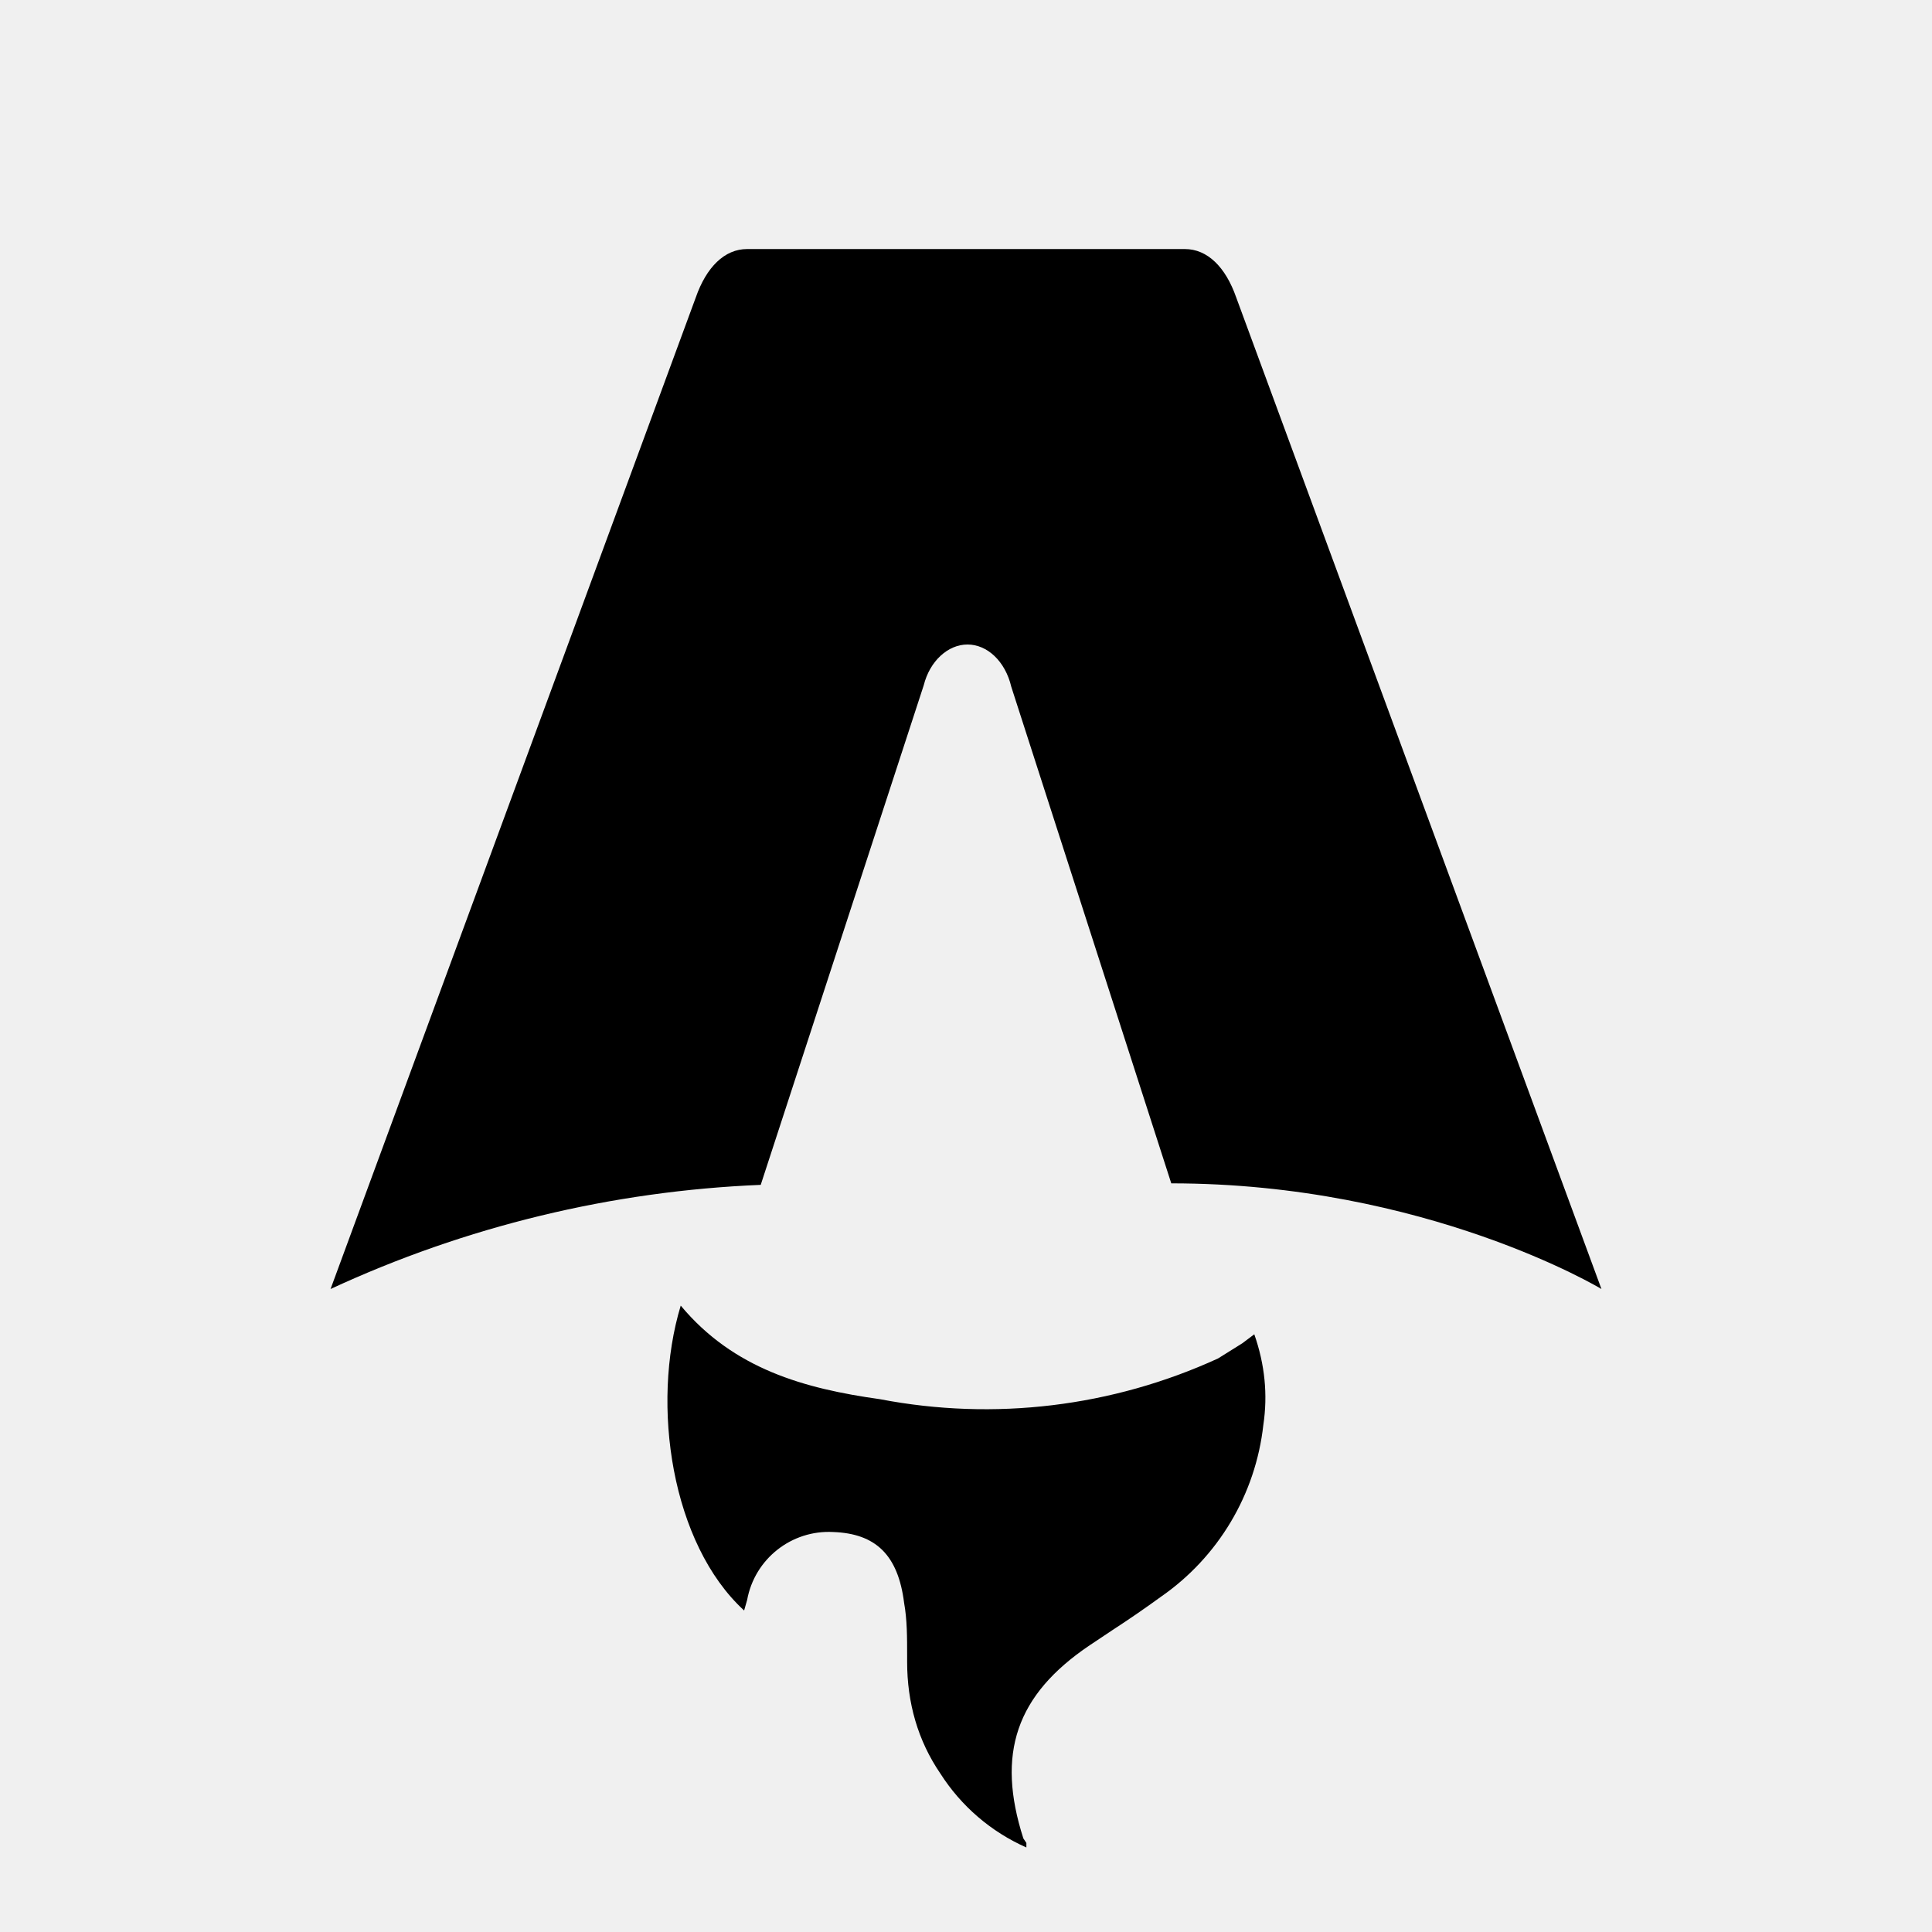
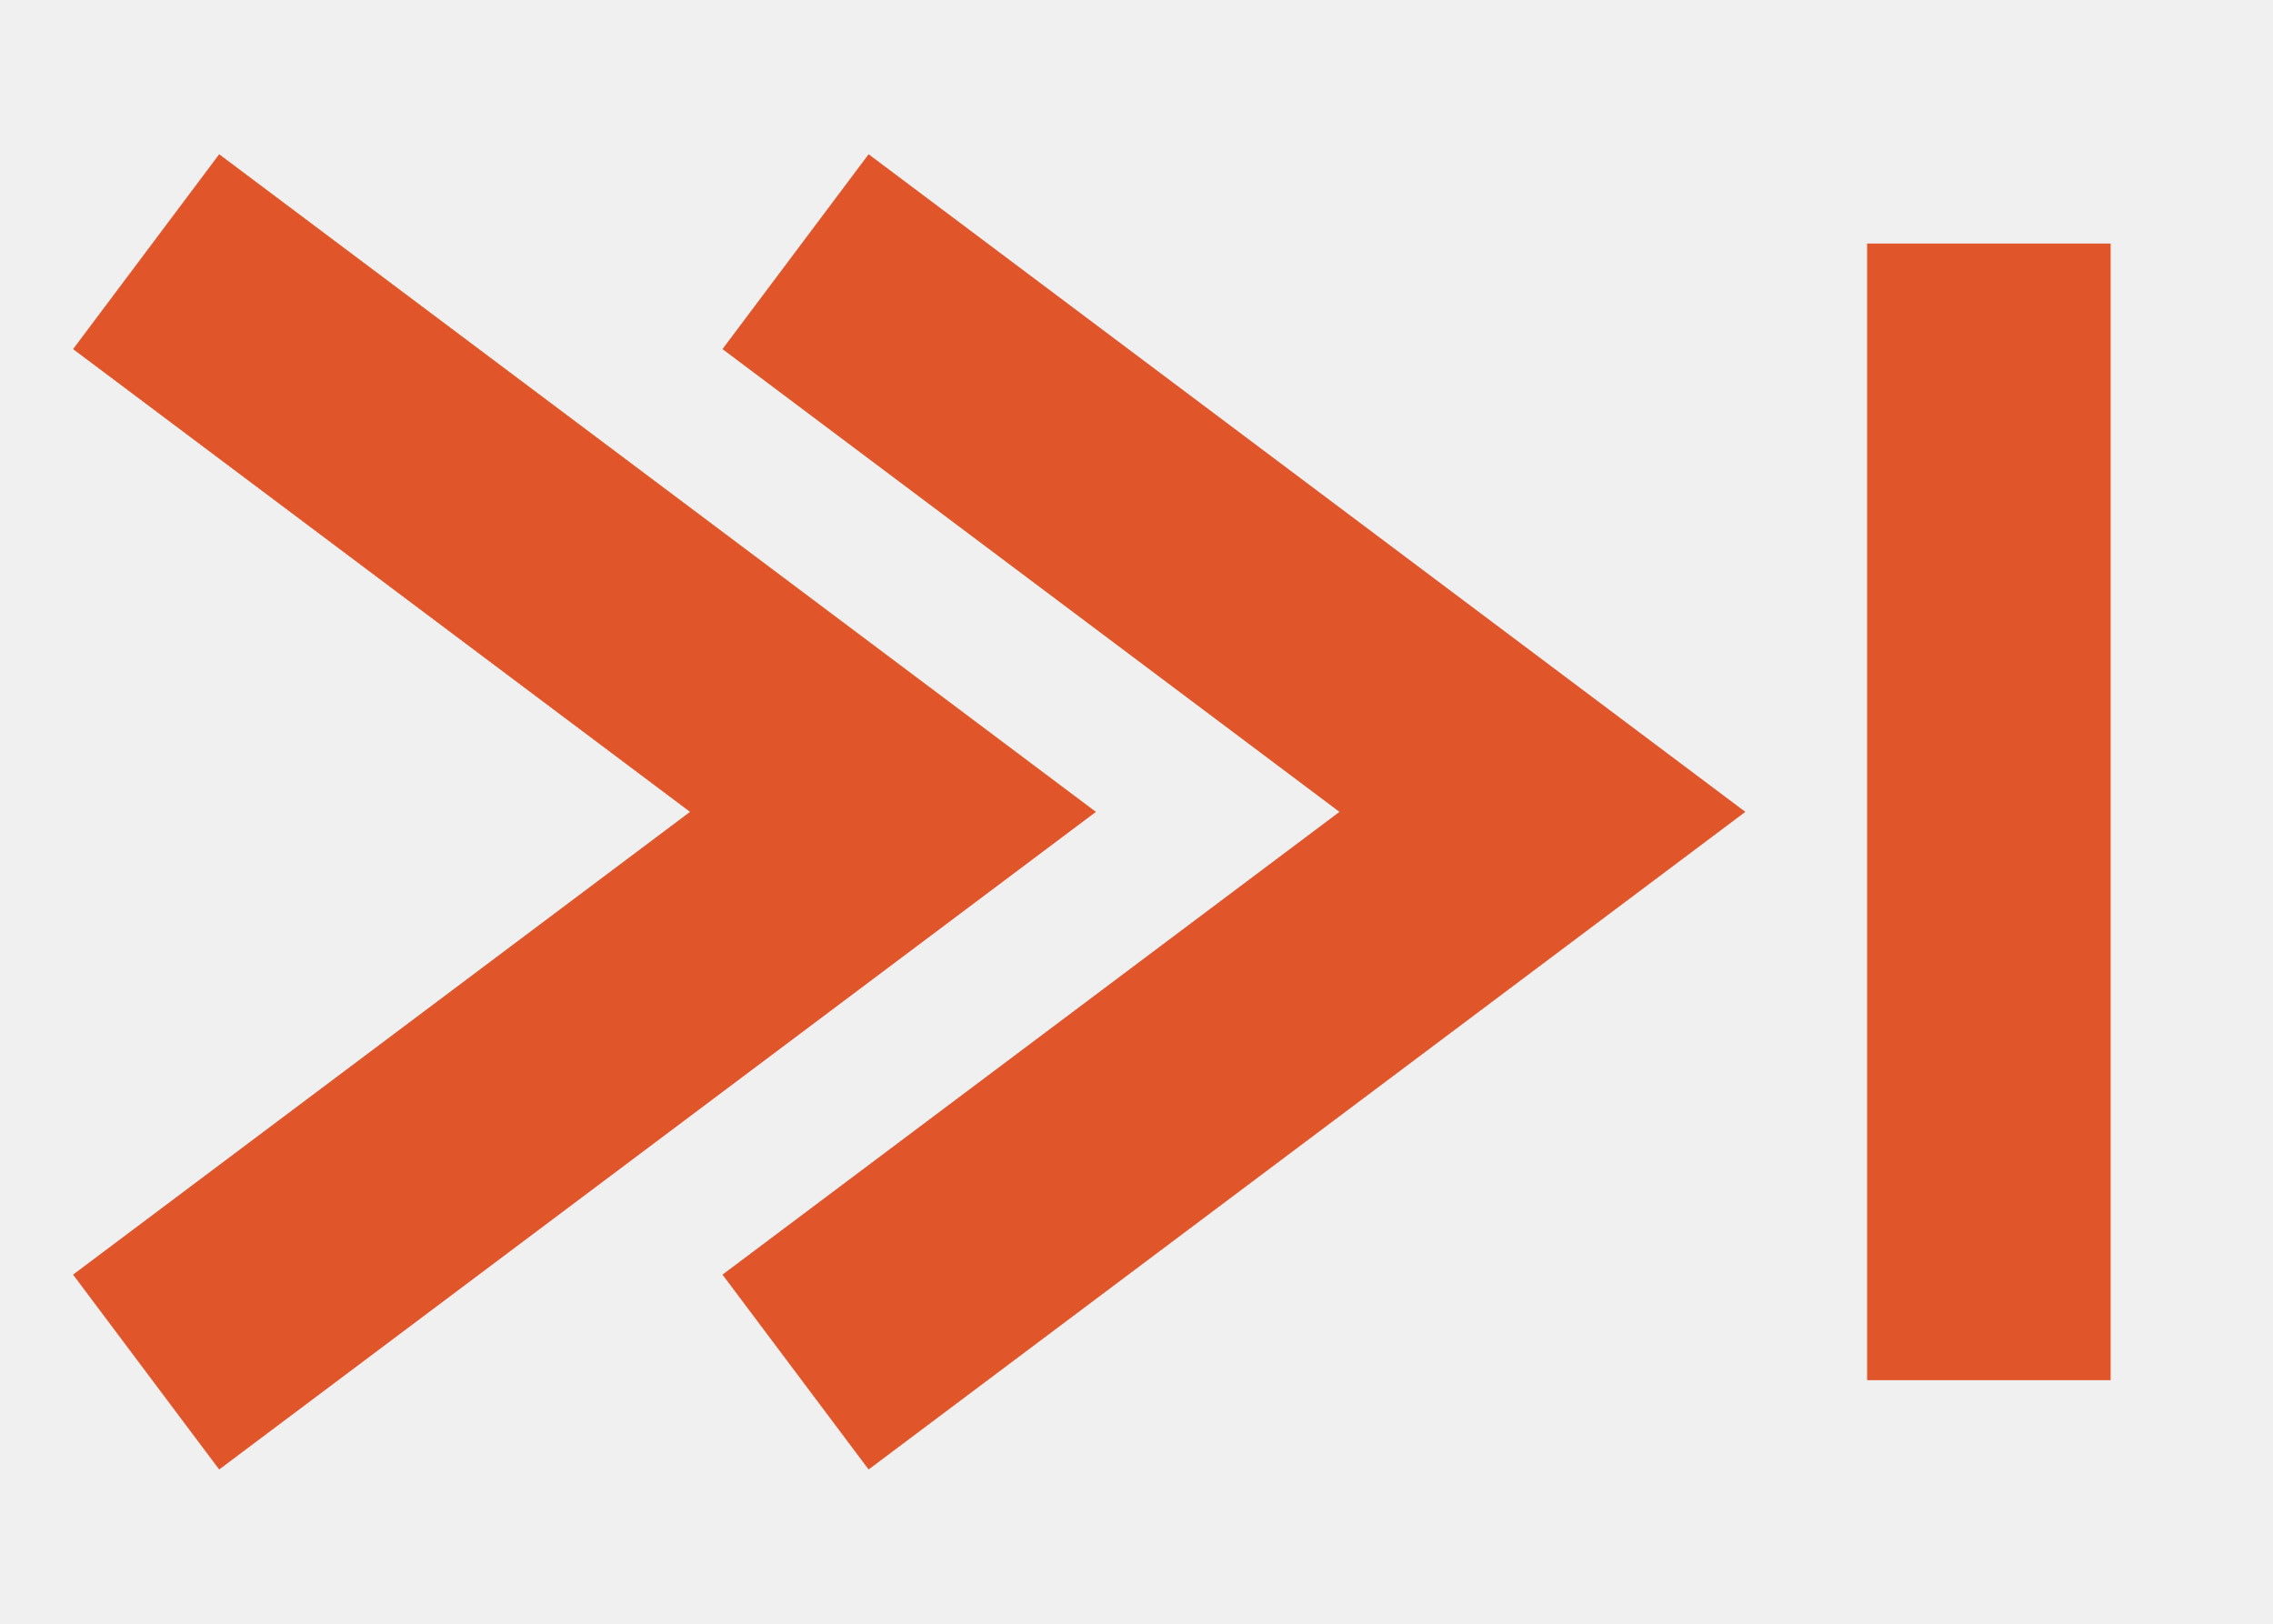
- <svg xmlns="http://www.w3.org/2000/svg" fill="none" viewBox="0 0 128 128">
-   <path d="M50.4 78.5a75.1 75.1 0 0 0-28.5 6.9l24.2-65.7c.7-2 1.9-3.2 3.4-3.2h29c1.5 0 2.7 1.2 3.4 3.2l24.2 65.7s-11.6-7-28.5-7L67 45.5c-.4-1.7-1.6-2.8-2.9-2.8-1.3 0-2.5 1.1-2.9 2.7L50.4 78.5Zm-1.1 28.2Zm-4.2-20.2c-2 6.6-.6 15.8 4.2 20.2a17.5 17.5 0 0 1 .2-.7 5.5 5.5 0 0 1 5.7-4.5c2.8.1 4.3 1.5 4.7 4.7.2 1.1.2 2.3.2 3.5v.4c0 2.7.7 5.2 2.2 7.4a13 13 0 0 0 5.7 4.9v-.3l-.2-.3c-1.8-5.6-.5-9.5 4.4-12.8l1.5-1a73 73 0 0 0 3.2-2.2 16 16 0 0 0 6.8-11.4c.3-2 .1-4-.6-6l-.8.6-1.6 1a37 37 0 0 1-22.4 2.7c-5-.7-9.7-2-13.2-6.2Z" />
-   <style>
-         path { fill: #000; }
-         @media (prefers-color-scheme: dark) {
-             path { fill: #FFF; }
-         }
-     </style>
+ <svg xmlns="http://www.w3.org/2000/svg" viewBox="0 0 56 40">
+   <g fill="none" stroke="#e0562a" stroke-width="6" stroke-linecap="square" stroke-linejoin="miter">
+     <polyline points="6,8 22,20 6,32" />
+     <polyline points="22,8 38,20 22,32" />
+   </g>
+   <rect x="46" y="6" width="6" height="28" fill="#e0562a" />
</svg>
